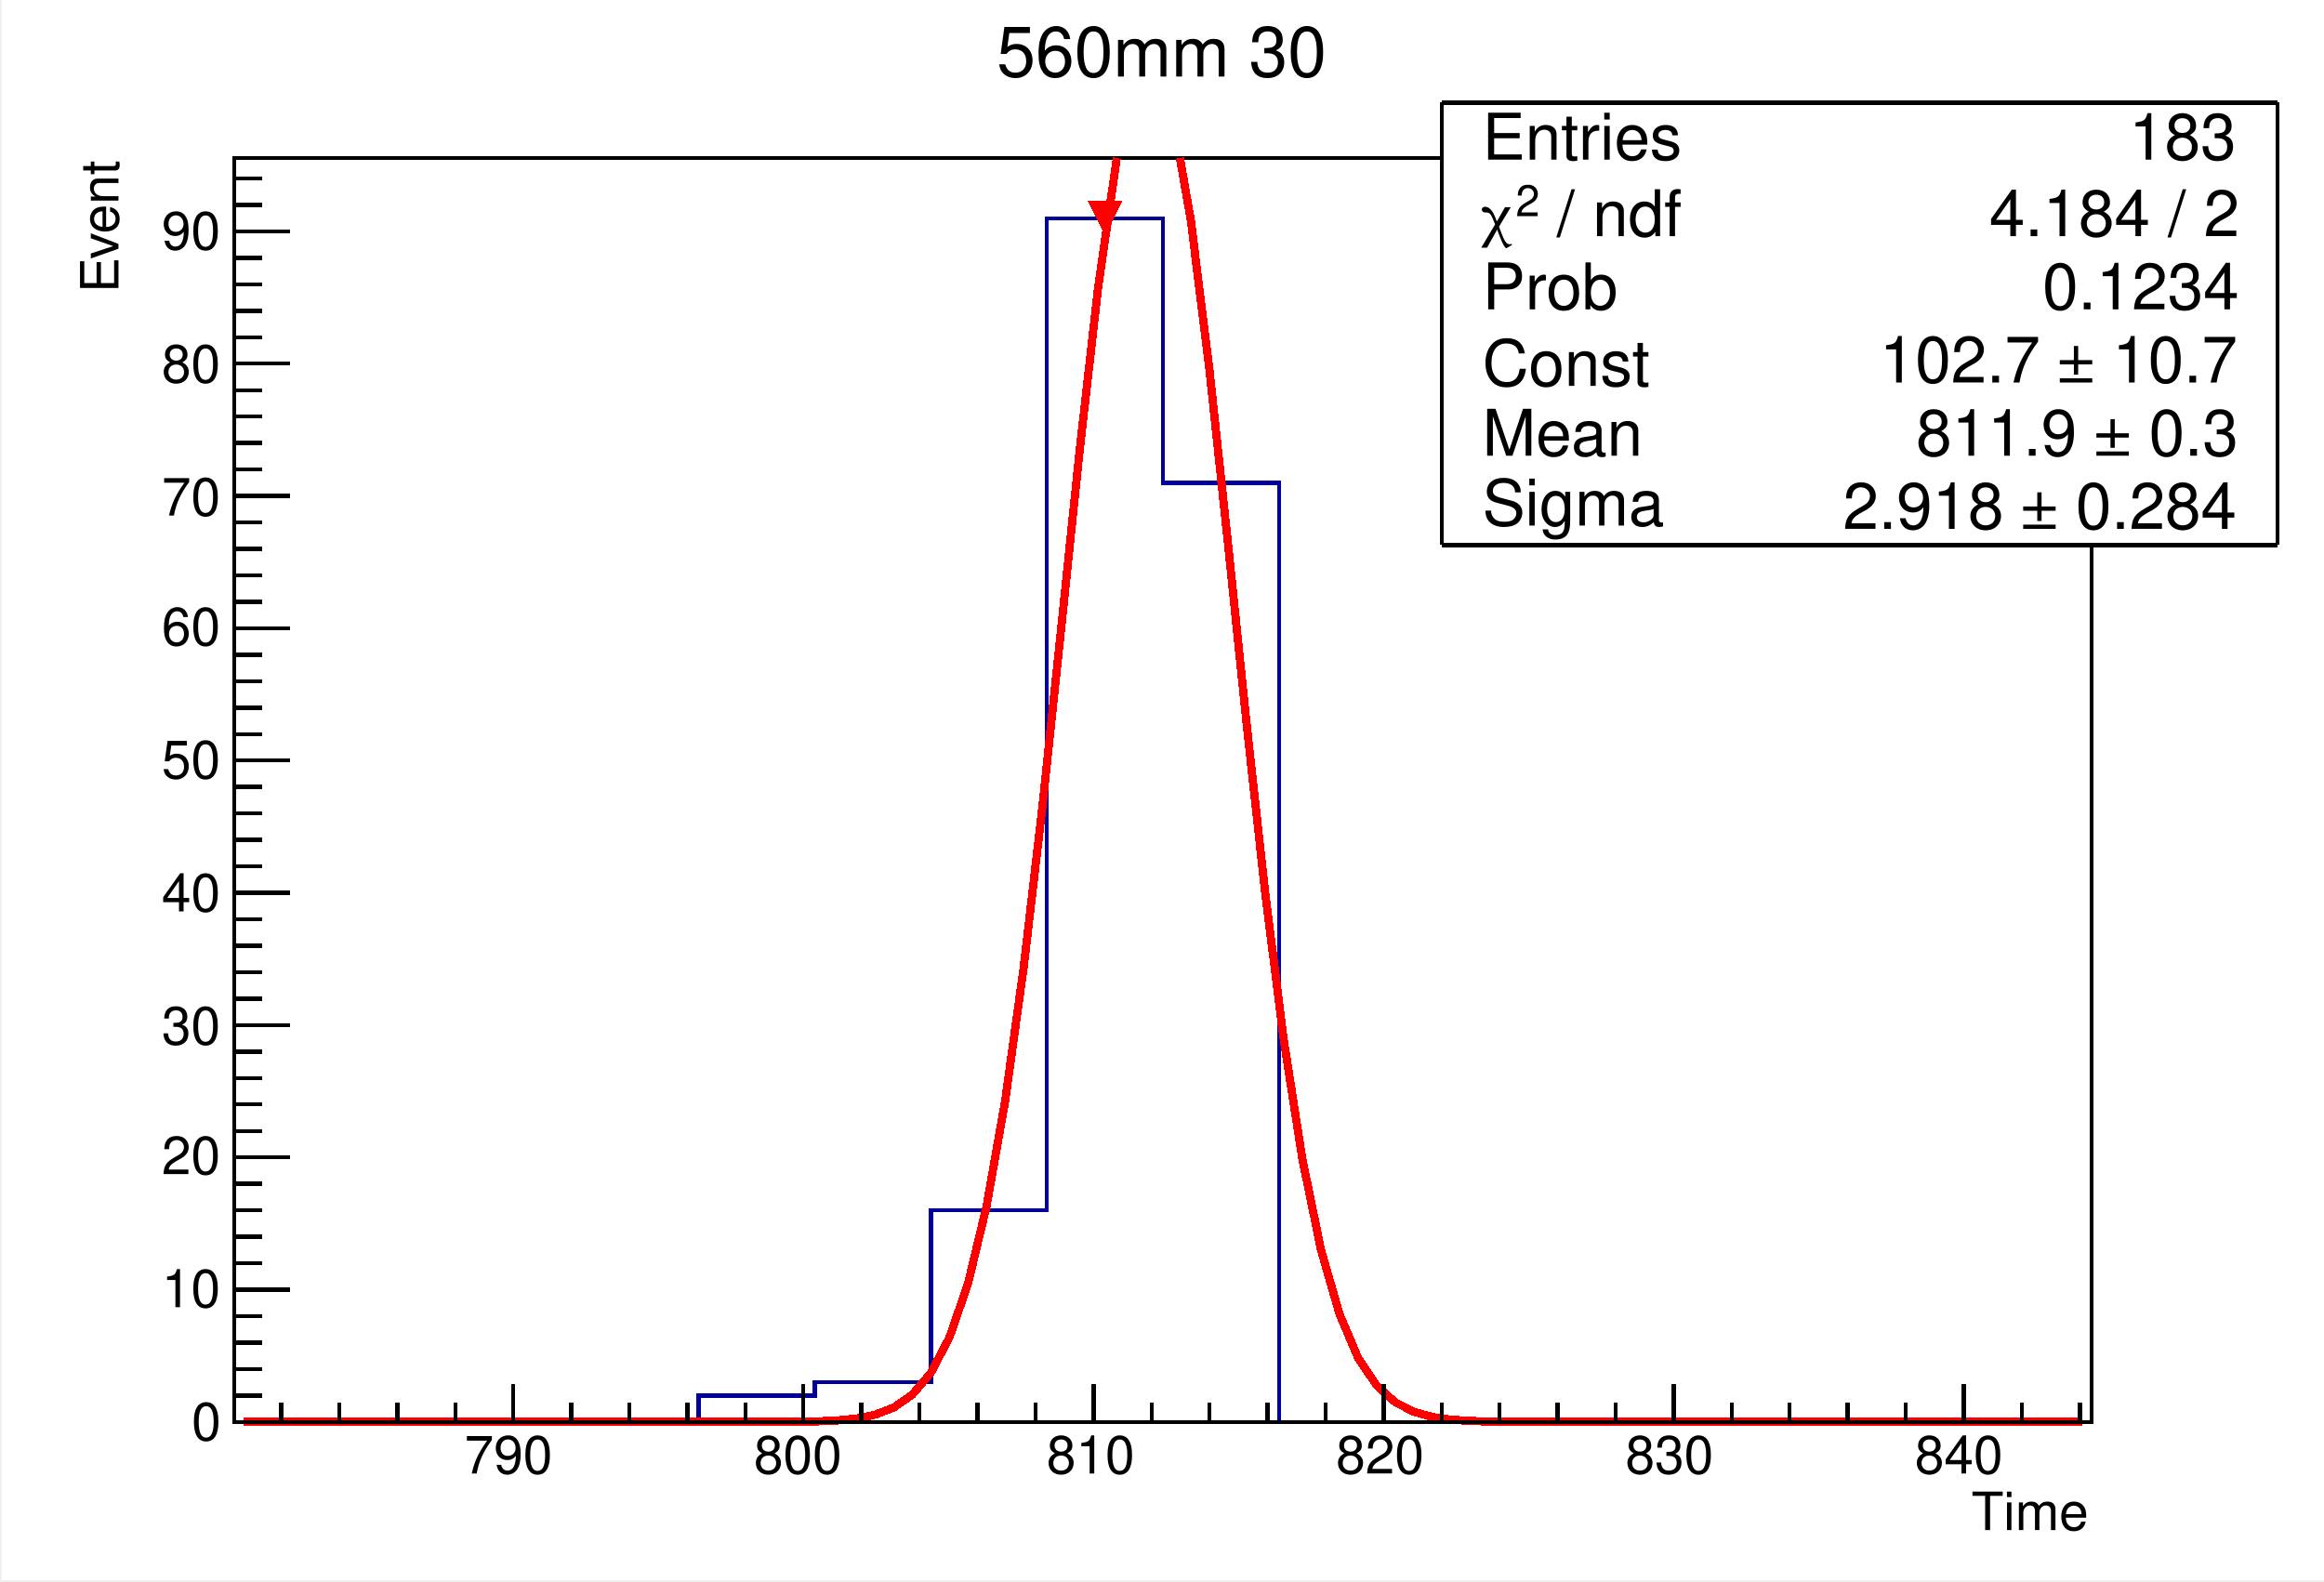
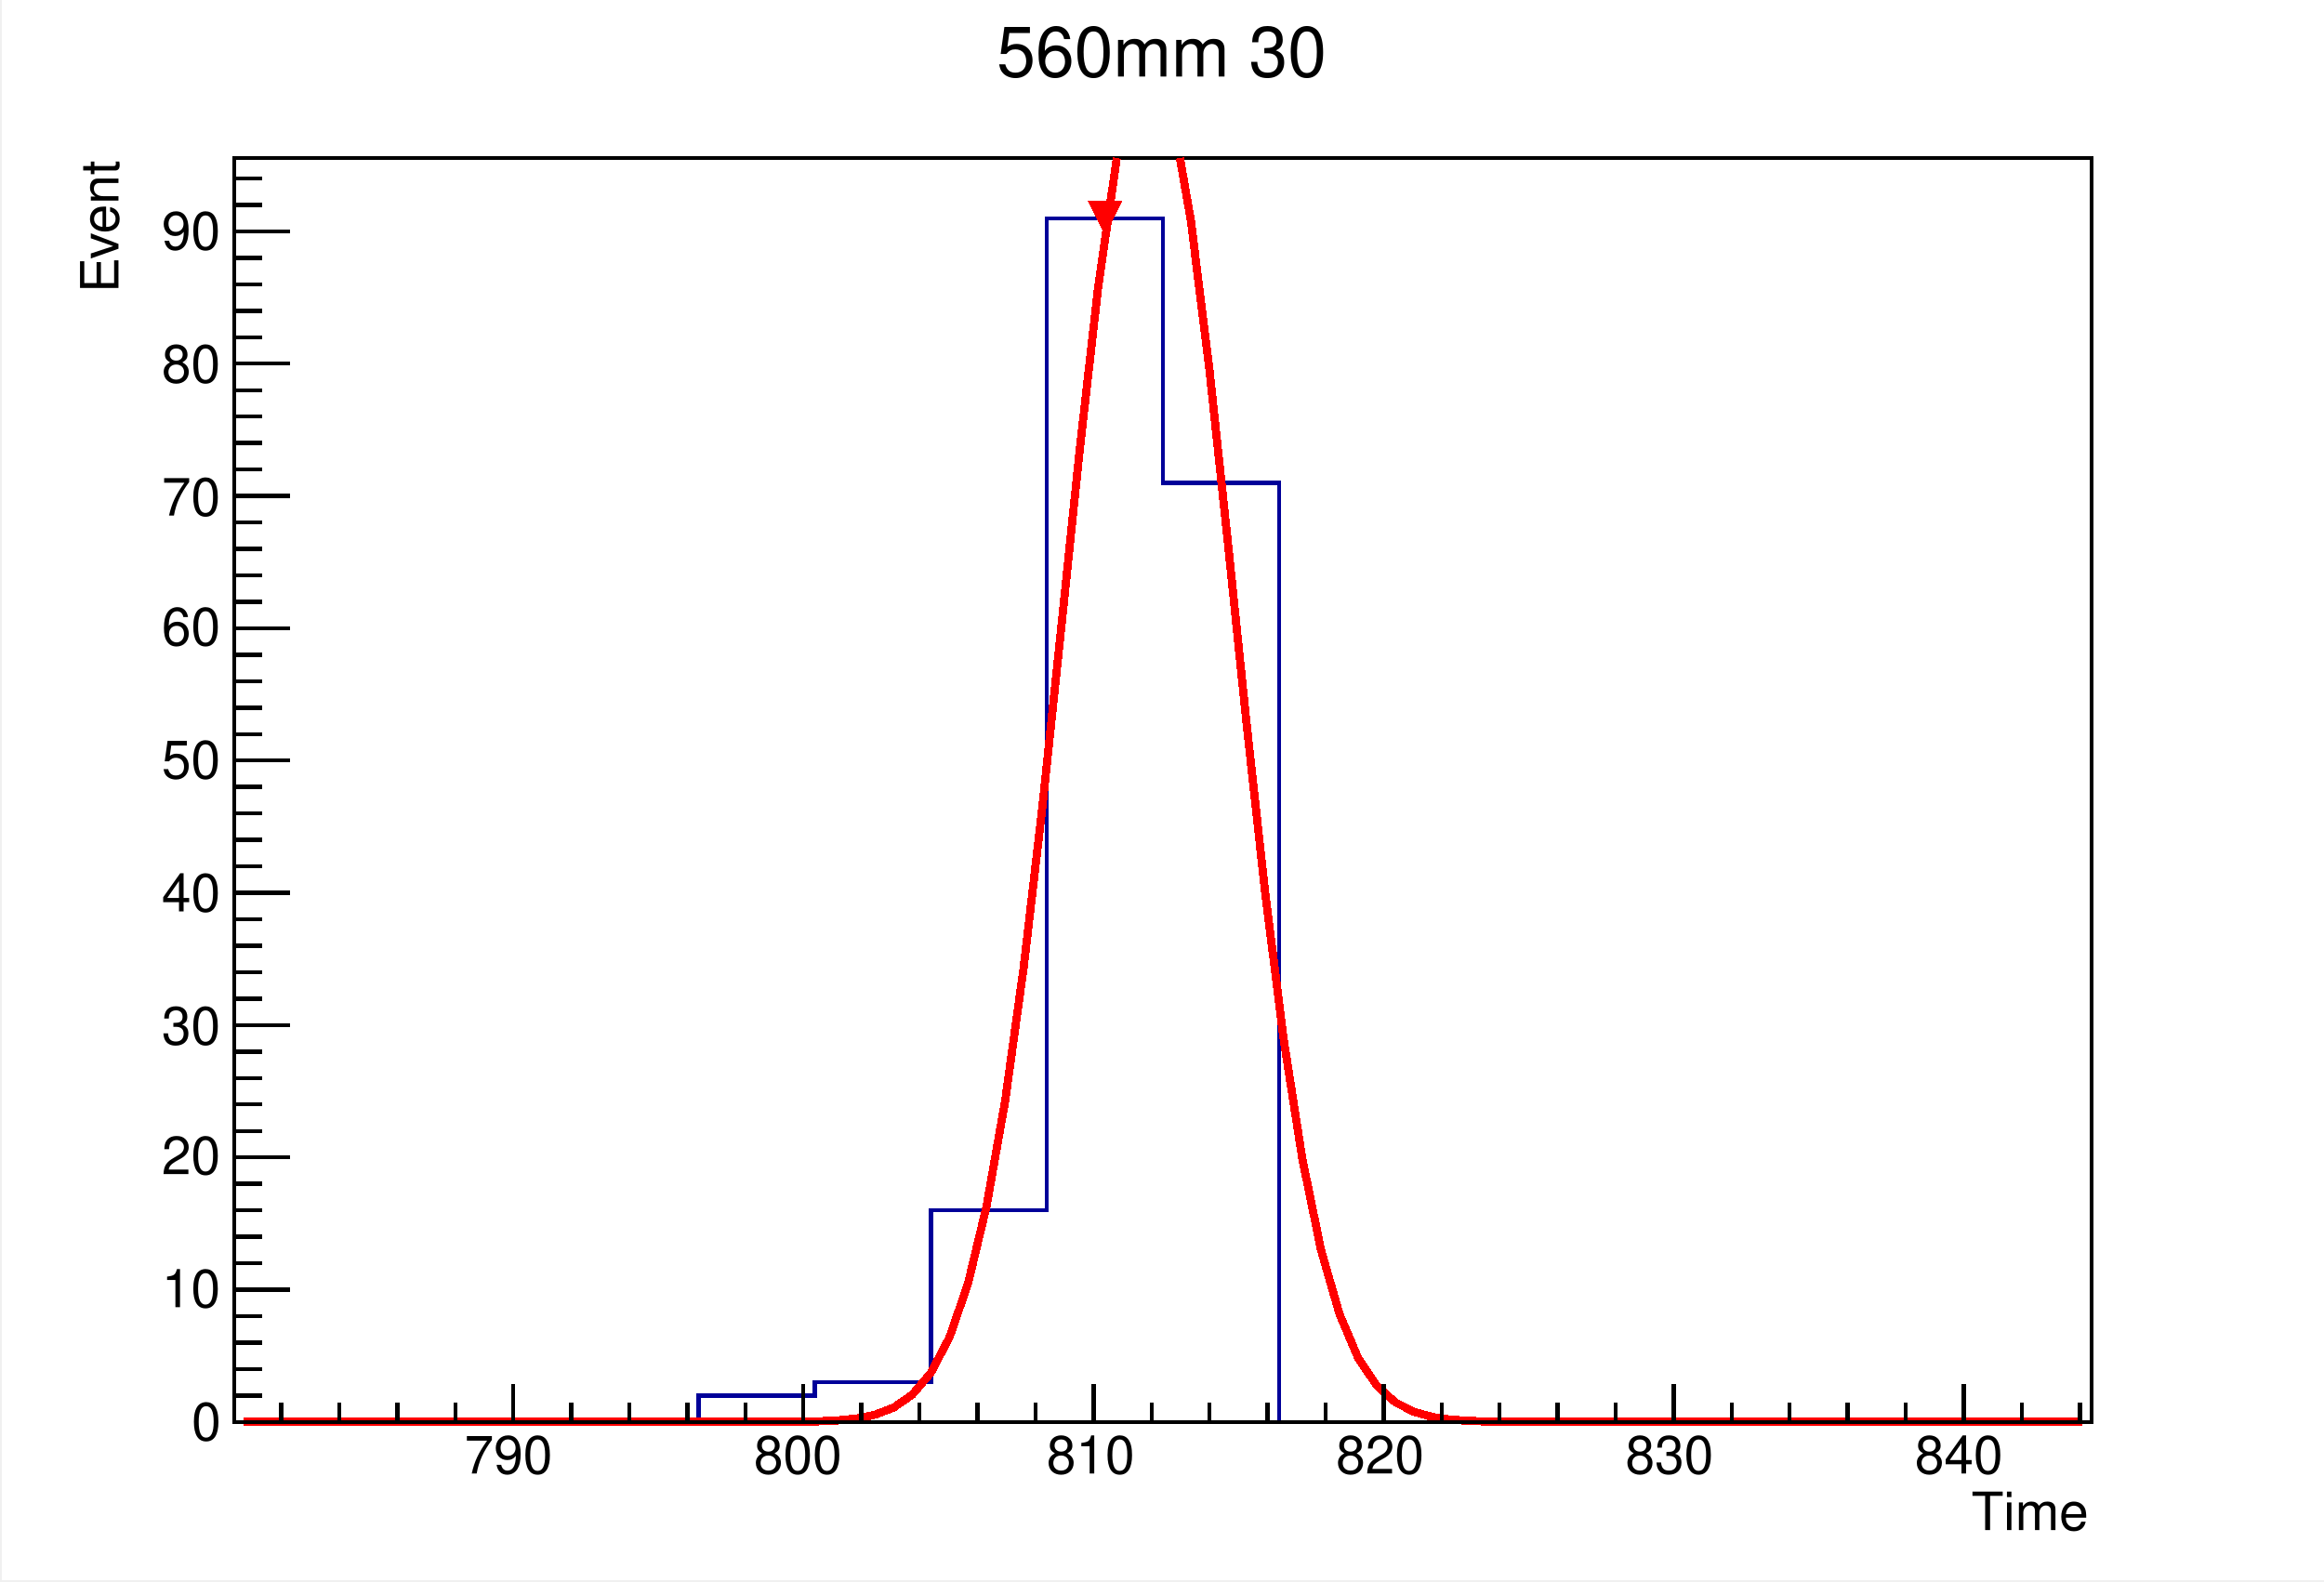
<svg xmlns="http://www.w3.org/2000/svg" width="567.429" height="386.304" viewBox="0 0 567.429 386.304" shape-rendering="crispEdges">
  <defs>
</defs>
  <rect x="0.5" y="0" width="566.929" height="385.804" fill="white" />
  <rect x="57.193" y="38.58" width="453.543" height="308.643" fill="white" />
  <rect x="57.193" y="38.58" width="453.543" height="308.643" fill="none" stroke="black" />
  <rect x="57.193" y="38.58" width="453.543" height="308.643" fill="white" />
  <rect x="57.193" y="38.58" width="453.543" height="308.643" fill="none" stroke="black" />
  <path d="M57.193,347.224h 113.386v -6.46h 28.346v -3.23h 28.346v -41.992h 28.346v -242.263h 28.346v 64.603h 28.346v 229.343h 198.425" fill="none" stroke="#000099" />
  <g fill="#ff0000">
    <polygon points=" 265.568, 49.054 274.015, 49.054 269.791, 57.501" />
  </g>
  <path d="M59.461,347.224h 131.528l 4.535, -0.07l 4.535, -0.099l 4.535, -0.219l 4.535, -0.461l 4.535, -0.921l 4.535, -1.745l 4.535, -3.136l 4.535, -5.342l 4.535, -8.615l 4.535, -13.139l 4.535, -18.918l  4.535, -25.66l 4.535, -32.685l 4.535, -38.927l 4.535, -43.055l 4.535, -43.74l 4.535, -40.001l 4.535, -31.552l 0.085, -0.358" fill="none" stroke="#ff0000" stroke-width="2" />
  <path d="M288.09,38.58l 2.677, 15.297" fill="none" stroke="#ff0000" stroke-width="2" />
  <path d="M290.768,53.878l 4.535, 36.482l 4.535, 42.519l 4.535, 43.89l 4.535, 41.276l 4.535, 35.883l 4.535, 29.083l 4.535, 22.095l 4.535, 15.791l 4.535, 10.644l 4.535, 6.78l 4.535, 4.086l 4.535, 2.333l 4.535,  1.263l 4.535, 0.649l 4.535, 0.316l 4.535, 0.146l 4.535, 0.064l 4.535, 0.044h 136.063" fill="none" stroke="#ff0000" stroke-width="2" />
-   <rect x="351.996" y="25.077" width="204.094" height="108.025" fill="white" />
-   <path d="M351.996,133.102h 204.094" fill="none" stroke="black" />
-   <path d="M556.091,133.102v -108.025" fill="none" stroke="black" />
-   <path d="M556.091,25.077h -204.094" fill="none" stroke="black" />
-   <path d="M351.996,25.077v 108.025" fill="none" stroke="black" />
-   <text xml:space="preserve" x="361.938" y="38.986" fill="black" font-size="15.696" font-family="Helvetica">Entries </text>
-   <text xml:space="preserve" x="515.447" y="38.986" fill="black" font-size="15.696" font-family="Helvetica"> 183</text>
-   <text xml:space="preserve" x="375.745" y="57.668" fill="black" font-size="15.696" font-family="Helvetica"> / ndf </text>
-   <text xml:space="preserve" x="370.06" y="52.794" fill="black" font-size="10.631" font-family="Helvetica">2</text>
-   <text xml:space="preserve" x="361.938" y="57.668" fill="black" font-size="15.696" font-family="Times">χ</text>
-   <text xml:space="preserve" x="481.334" y="57.668" fill="black" font-size="15.696" font-family="Helvetica"> 4.184 / 2</text>
-   <text xml:space="preserve" x="361.938" y="75.536" fill="black" font-size="15.696" font-family="Helvetica">Prob  </text>
-   <text xml:space="preserve" x="494.329" y="75.536" fill="black" font-size="15.696" font-family="Helvetica"> 0.1234</text>
-   <text xml:space="preserve" x="361.938" y="94.218" fill="black" font-size="15.696" font-family="Helvetica">Const    </text>
-   <text xml:space="preserve" x="511.386" y="93.405" fill="black" font-size="15.696" font-family="Helvetica"> 10.7</text>
-   <text xml:space="preserve" x="502.452" y="93.405" fill="black" font-size="15.696" font-family="Times">±</text>
-   <text xml:space="preserve" x="454.531" y="93.405" fill="black" font-size="15.696" font-family="Helvetica"> 102.7 </text>
-   <text xml:space="preserve" x="361.938" y="111.274" fill="black" font-size="15.696" font-family="Helvetica">Mean     </text>
-   <text xml:space="preserve" x="520.32" y="111.274" fill="black" font-size="15.696" font-family="Helvetica"> 0.3</text>
-   <text xml:space="preserve" x="511.386" y="111.274" fill="black" font-size="15.696" font-family="Times">±</text>
-   <text xml:space="preserve" x="463.465" y="111.274" fill="black" font-size="15.696" font-family="Helvetica"> 811.9 </text>
-   <text xml:space="preserve" x="361.938" y="128.331" fill="black" font-size="15.696" font-family="Helvetica">Sigma    </text>
-   <text xml:space="preserve" x="502.452" y="129.143" fill="black" font-size="15.696" font-family="Helvetica"> 0.284</text>
-   <text xml:space="preserve" x="493.517" y="129.143" fill="black" font-size="15.696" font-family="Times">±</text>
-   <text xml:space="preserve" x="445.596" y="129.143" fill="black" font-size="15.696" font-family="Helvetica"> 2.918 </text>
  <path d="M57.193,347.224h 453.543" fill="none" stroke="black" />
  <path d="M125.327,337.964v 9.259" fill="none" stroke="black" />
  <path d="M139.493,342.594v 4.63" fill="none" stroke="black" />
  <path d="M153.659,342.594v 4.63" fill="none" stroke="black" />
  <path d="M167.826,342.594v 4.63" fill="none" stroke="black" />
  <path d="M181.992,342.594v 4.63" fill="none" stroke="black" />
  <path d="M196.158,337.964v 9.259" fill="none" stroke="black" />
  <path d="M210.325,342.594v 4.63" fill="none" stroke="black" />
  <path d="M224.491,342.594v 4.63" fill="none" stroke="black" />
  <path d="M238.657,342.594v 4.63" fill="none" stroke="black" />
  <path d="M252.824,342.594v 4.63" fill="none" stroke="black" />
  <path d="M266.99,337.964v 9.259" fill="none" stroke="black" />
  <path d="M281.156,342.594v 4.63" fill="none" stroke="black" />
  <path d="M295.323,342.594v 4.63" fill="none" stroke="black" />
  <path d="M309.489,342.594v 4.63" fill="none" stroke="black" />
  <path d="M323.655,342.594v 4.63" fill="none" stroke="black" />
  <path d="M337.821,337.964v 9.259" fill="none" stroke="black" />
  <path d="M351.988,342.594v 4.63" fill="none" stroke="black" />
  <path d="M366.154,342.594v 4.63" fill="none" stroke="black" />
  <path d="M380.32,342.594v 4.63" fill="none" stroke="black" />
  <path d="M394.487,342.594v 4.63" fill="none" stroke="black" />
  <path d="M408.653,337.964v 9.259" fill="none" stroke="black" />
  <path d="M422.819,342.594v 4.63" fill="none" stroke="black" />
  <path d="M436.986,342.594v 4.63" fill="none" stroke="black" />
  <path d="M451.152,342.594v 4.63" fill="none" stroke="black" />
  <path d="M465.318,342.594v 4.63" fill="none" stroke="black" />
  <path d="M479.485,337.964v 9.259" fill="none" stroke="black" />
  <path d="M125.327,337.964v 9.259" fill="none" stroke="black" />
  <path d="M111.16,342.594v 4.63" fill="none" stroke="black" />
  <path d="M96.994,342.594v 4.63" fill="none" stroke="black" />
  <path d="M82.828,342.594v 4.63" fill="none" stroke="black" />
  <path d="M68.662,342.594v 4.63" fill="none" stroke="black" />
  <path d="M479.485,337.964v 9.259" fill="none" stroke="black" />
  <path d="M493.651,342.594v 4.63" fill="none" stroke="black" />
  <path d="M507.817,342.594v 4.63" fill="none" stroke="black" />
  <text xml:space="preserve" x="113.398" y="359.813" fill="black" font-size="12.888" font-family="Helvetica">790</text>
  <text xml:space="preserve" x="184.062" y="359.813" fill="black" font-size="12.888" font-family="Helvetica">800</text>
  <text xml:space="preserve" x="255.537" y="359.813" fill="black" font-size="12.888" font-family="Helvetica">810</text>
  <text xml:space="preserve" x="326.2" y="359.813" fill="black" font-size="12.888" font-family="Helvetica">820</text>
  <text xml:space="preserve" x="396.863" y="359.813" fill="black" font-size="12.888" font-family="Helvetica">830</text>
  <text xml:space="preserve" x="467.526" y="359.813" fill="black" font-size="12.888" font-family="Helvetica">840</text>
  <text xml:space="preserve" x="481.334" y="373.621" fill="black" font-size="12.888" font-family="Helvetica">Time</text>
  <path d="M57.193,347.224v -308.643" fill="none" stroke="black" />
  <path d="M70.799,347.224h -13.606" fill="none" stroke="black" />
  <path d="M63.996,340.763h -6.803" fill="none" stroke="black" />
  <path d="M63.996,334.303h -6.803" fill="none" stroke="black" />
  <path d="M63.996,327.843h -6.803" fill="none" stroke="black" />
  <path d="M63.996,321.382h -6.803" fill="none" stroke="black" />
  <path d="M70.799,314.922h -13.606" fill="none" stroke="black" />
  <path d="M63.996,308.462h -6.803" fill="none" stroke="black" />
  <path d="M63.996,302.001h -6.803" fill="none" stroke="black" />
  <path d="M63.996,295.541h -6.803" fill="none" stroke="black" />
  <path d="M63.996,289.081h -6.803" fill="none" stroke="black" />
  <path d="M70.799,282.62h -13.606" fill="none" stroke="black" />
  <path d="M63.996,276.16h -6.803" fill="none" stroke="black" />
  <path d="M63.996,269.7h -6.803" fill="none" stroke="black" />
  <path d="M63.996,263.239h -6.803" fill="none" stroke="black" />
  <path d="M63.996,256.779h -6.803" fill="none" stroke="black" />
  <path d="M70.799,250.318h -13.606" fill="none" stroke="black" />
  <path d="M63.996,243.858h -6.803" fill="none" stroke="black" />
  <path d="M63.996,237.398h -6.803" fill="none" stroke="black" />
  <path d="M63.996,230.937h -6.803" fill="none" stroke="black" />
  <path d="M63.996,224.477h -6.803" fill="none" stroke="black" />
  <path d="M70.799,218.017h -13.606" fill="none" stroke="black" />
  <path d="M63.996,211.556h -6.803" fill="none" stroke="black" />
  <path d="M63.996,205.096h -6.803" fill="none" stroke="black" />
  <path d="M63.996,198.636h -6.803" fill="none" stroke="black" />
  <path d="M63.996,192.175h -6.803" fill="none" stroke="black" />
  <path d="M70.799,185.715h -13.606" fill="none" stroke="black" />
  <path d="M63.996,179.255h -6.803" fill="none" stroke="black" />
  <path d="M63.996,172.794h -6.803" fill="none" stroke="black" />
  <path d="M63.996,166.334h -6.803" fill="none" stroke="black" />
  <path d="M63.996,159.874h -6.803" fill="none" stroke="black" />
  <path d="M70.799,153.413h -13.606" fill="none" stroke="black" />
  <path d="M63.996,146.953h -6.803" fill="none" stroke="black" />
  <path d="M63.996,140.492h -6.803" fill="none" stroke="black" />
  <path d="M63.996,134.032h -6.803" fill="none" stroke="black" />
  <path d="M63.996,127.572h -6.803" fill="none" stroke="black" />
  <path d="M70.799,121.111h -13.606" fill="none" stroke="black" />
  <path d="M63.996,114.651h -6.803" fill="none" stroke="black" />
  <path d="M63.996,108.191h -6.803" fill="none" stroke="black" />
  <path d="M63.996,101.73h -6.803" fill="none" stroke="black" />
  <path d="M63.996,95.27h -6.803" fill="none" stroke="black" />
  <path d="M70.799,88.81h -13.606" fill="none" stroke="black" />
  <path d="M63.996,82.349h -6.803" fill="none" stroke="black" />
  <path d="M63.996,75.889h -6.803" fill="none" stroke="black" />
  <path d="M63.996,69.429h -6.803" fill="none" stroke="black" />
  <path d="M63.996,62.968h -6.803" fill="none" stroke="black" />
  <path d="M70.799,56.508h -13.606" fill="none" stroke="black" />
  <path d="M70.799,56.508h -13.606" fill="none" stroke="black" />
  <path d="M63.996,50.048h -6.803" fill="none" stroke="black" />
  <path d="M63.996,43.587h -6.803" fill="none" stroke="black" />
  <text xml:space="preserve" x="46.797" y="351.691" fill="black" font-size="12.888" font-family="Helvetica">0</text>
  <text xml:space="preserve" x="39.486" y="319.202" fill="black" font-size="12.888" font-family="Helvetica">10</text>
  <text xml:space="preserve" x="39.486" y="286.713" fill="black" font-size="12.888" font-family="Helvetica">20</text>
  <text xml:space="preserve" x="39.486" y="255.037" fill="black" font-size="12.888" font-family="Helvetica">30</text>
  <text xml:space="preserve" x="39.486" y="222.548" fill="black" font-size="12.888" font-family="Helvetica">40</text>
  <text xml:space="preserve" x="39.486" y="190.059" fill="black" font-size="12.888" font-family="Helvetica">50</text>
  <text xml:space="preserve" x="39.486" y="157.571" fill="black" font-size="12.888" font-family="Helvetica">60</text>
  <text xml:space="preserve" x="39.486" y="125.894" fill="black" font-size="12.888" font-family="Helvetica">70</text>
  <text xml:space="preserve" x="39.486" y="93.405" fill="black" font-size="12.888" font-family="Helvetica">80</text>
  <text xml:space="preserve" x="39.486" y="60.916" fill="black" font-size="12.888" font-family="Helvetica">90</text>
  <g transform="rotate(-90,28.9277,71.4753)">
    <text xml:space="preserve" x="28.928" y="71.475" fill="black" font-size="12.888" font-family="Helvetica">Event</text>
  </g>
-   <rect x="351.996" y="25.077" width="204.094" height="108.025" fill="white" />
-   <path d="M351.996,133.102h 204.094" fill="none" stroke="black" />
-   <path d="M556.091,133.102v -108.025" fill="none" stroke="black" />
-   <path d="M556.091,25.077h -204.094" fill="none" stroke="black" />
-   <path d="M351.996,25.077v 108.025" fill="none" stroke="black" />
-   <text xml:space="preserve" x="361.938" y="38.986" fill="black" font-size="15.696" font-family="Helvetica">Entries </text>
-   <text xml:space="preserve" x="515.447" y="38.986" fill="black" font-size="15.696" font-family="Helvetica"> 183</text>
-   <text xml:space="preserve" x="375.745" y="57.668" fill="black" font-size="15.696" font-family="Helvetica"> / ndf </text>
-   <text xml:space="preserve" x="370.06" y="52.794" fill="black" font-size="10.631" font-family="Helvetica">2</text>
-   <text xml:space="preserve" x="361.938" y="57.668" fill="black" font-size="15.696" font-family="Times">χ</text>
-   <text xml:space="preserve" x="481.334" y="57.668" fill="black" font-size="15.696" font-family="Helvetica"> 4.184 / 2</text>
-   <text xml:space="preserve" x="361.938" y="75.536" fill="black" font-size="15.696" font-family="Helvetica">Prob  </text>
-   <text xml:space="preserve" x="494.329" y="75.536" fill="black" font-size="15.696" font-family="Helvetica"> 0.1234</text>
-   <text xml:space="preserve" x="361.938" y="94.218" fill="black" font-size="15.696" font-family="Helvetica">Const    </text>
-   <text xml:space="preserve" x="511.386" y="93.405" fill="black" font-size="15.696" font-family="Helvetica"> 10.7</text>
-   <text xml:space="preserve" x="502.452" y="93.405" fill="black" font-size="15.696" font-family="Times">±</text>
-   <text xml:space="preserve" x="454.531" y="93.405" fill="black" font-size="15.696" font-family="Helvetica"> 102.7 </text>
-   <text xml:space="preserve" x="361.938" y="111.274" fill="black" font-size="15.696" font-family="Helvetica">Mean     </text>
-   <text xml:space="preserve" x="520.32" y="111.274" fill="black" font-size="15.696" font-family="Helvetica"> 0.3</text>
-   <text xml:space="preserve" x="511.386" y="111.274" fill="black" font-size="15.696" font-family="Times">±</text>
-   <text xml:space="preserve" x="463.465" y="111.274" fill="black" font-size="15.696" font-family="Helvetica"> 811.9 </text>
-   <text xml:space="preserve" x="361.938" y="128.331" fill="black" font-size="15.696" font-family="Helvetica">Sigma    </text>
-   <text xml:space="preserve" x="502.452" y="129.143" fill="black" font-size="15.696" font-family="Helvetica"> 0.284</text>
-   <text xml:space="preserve" x="493.517" y="129.143" fill="black" font-size="15.696" font-family="Times">±</text>
-   <text xml:space="preserve" x="445.596" y="129.143" fill="black" font-size="15.696" font-family="Helvetica"> 2.918 </text>
  <text xml:space="preserve" x="243.354" y="18.681" fill="black" font-size="17.047" font-family="Helvetica">560mm 30</text>
</svg>
